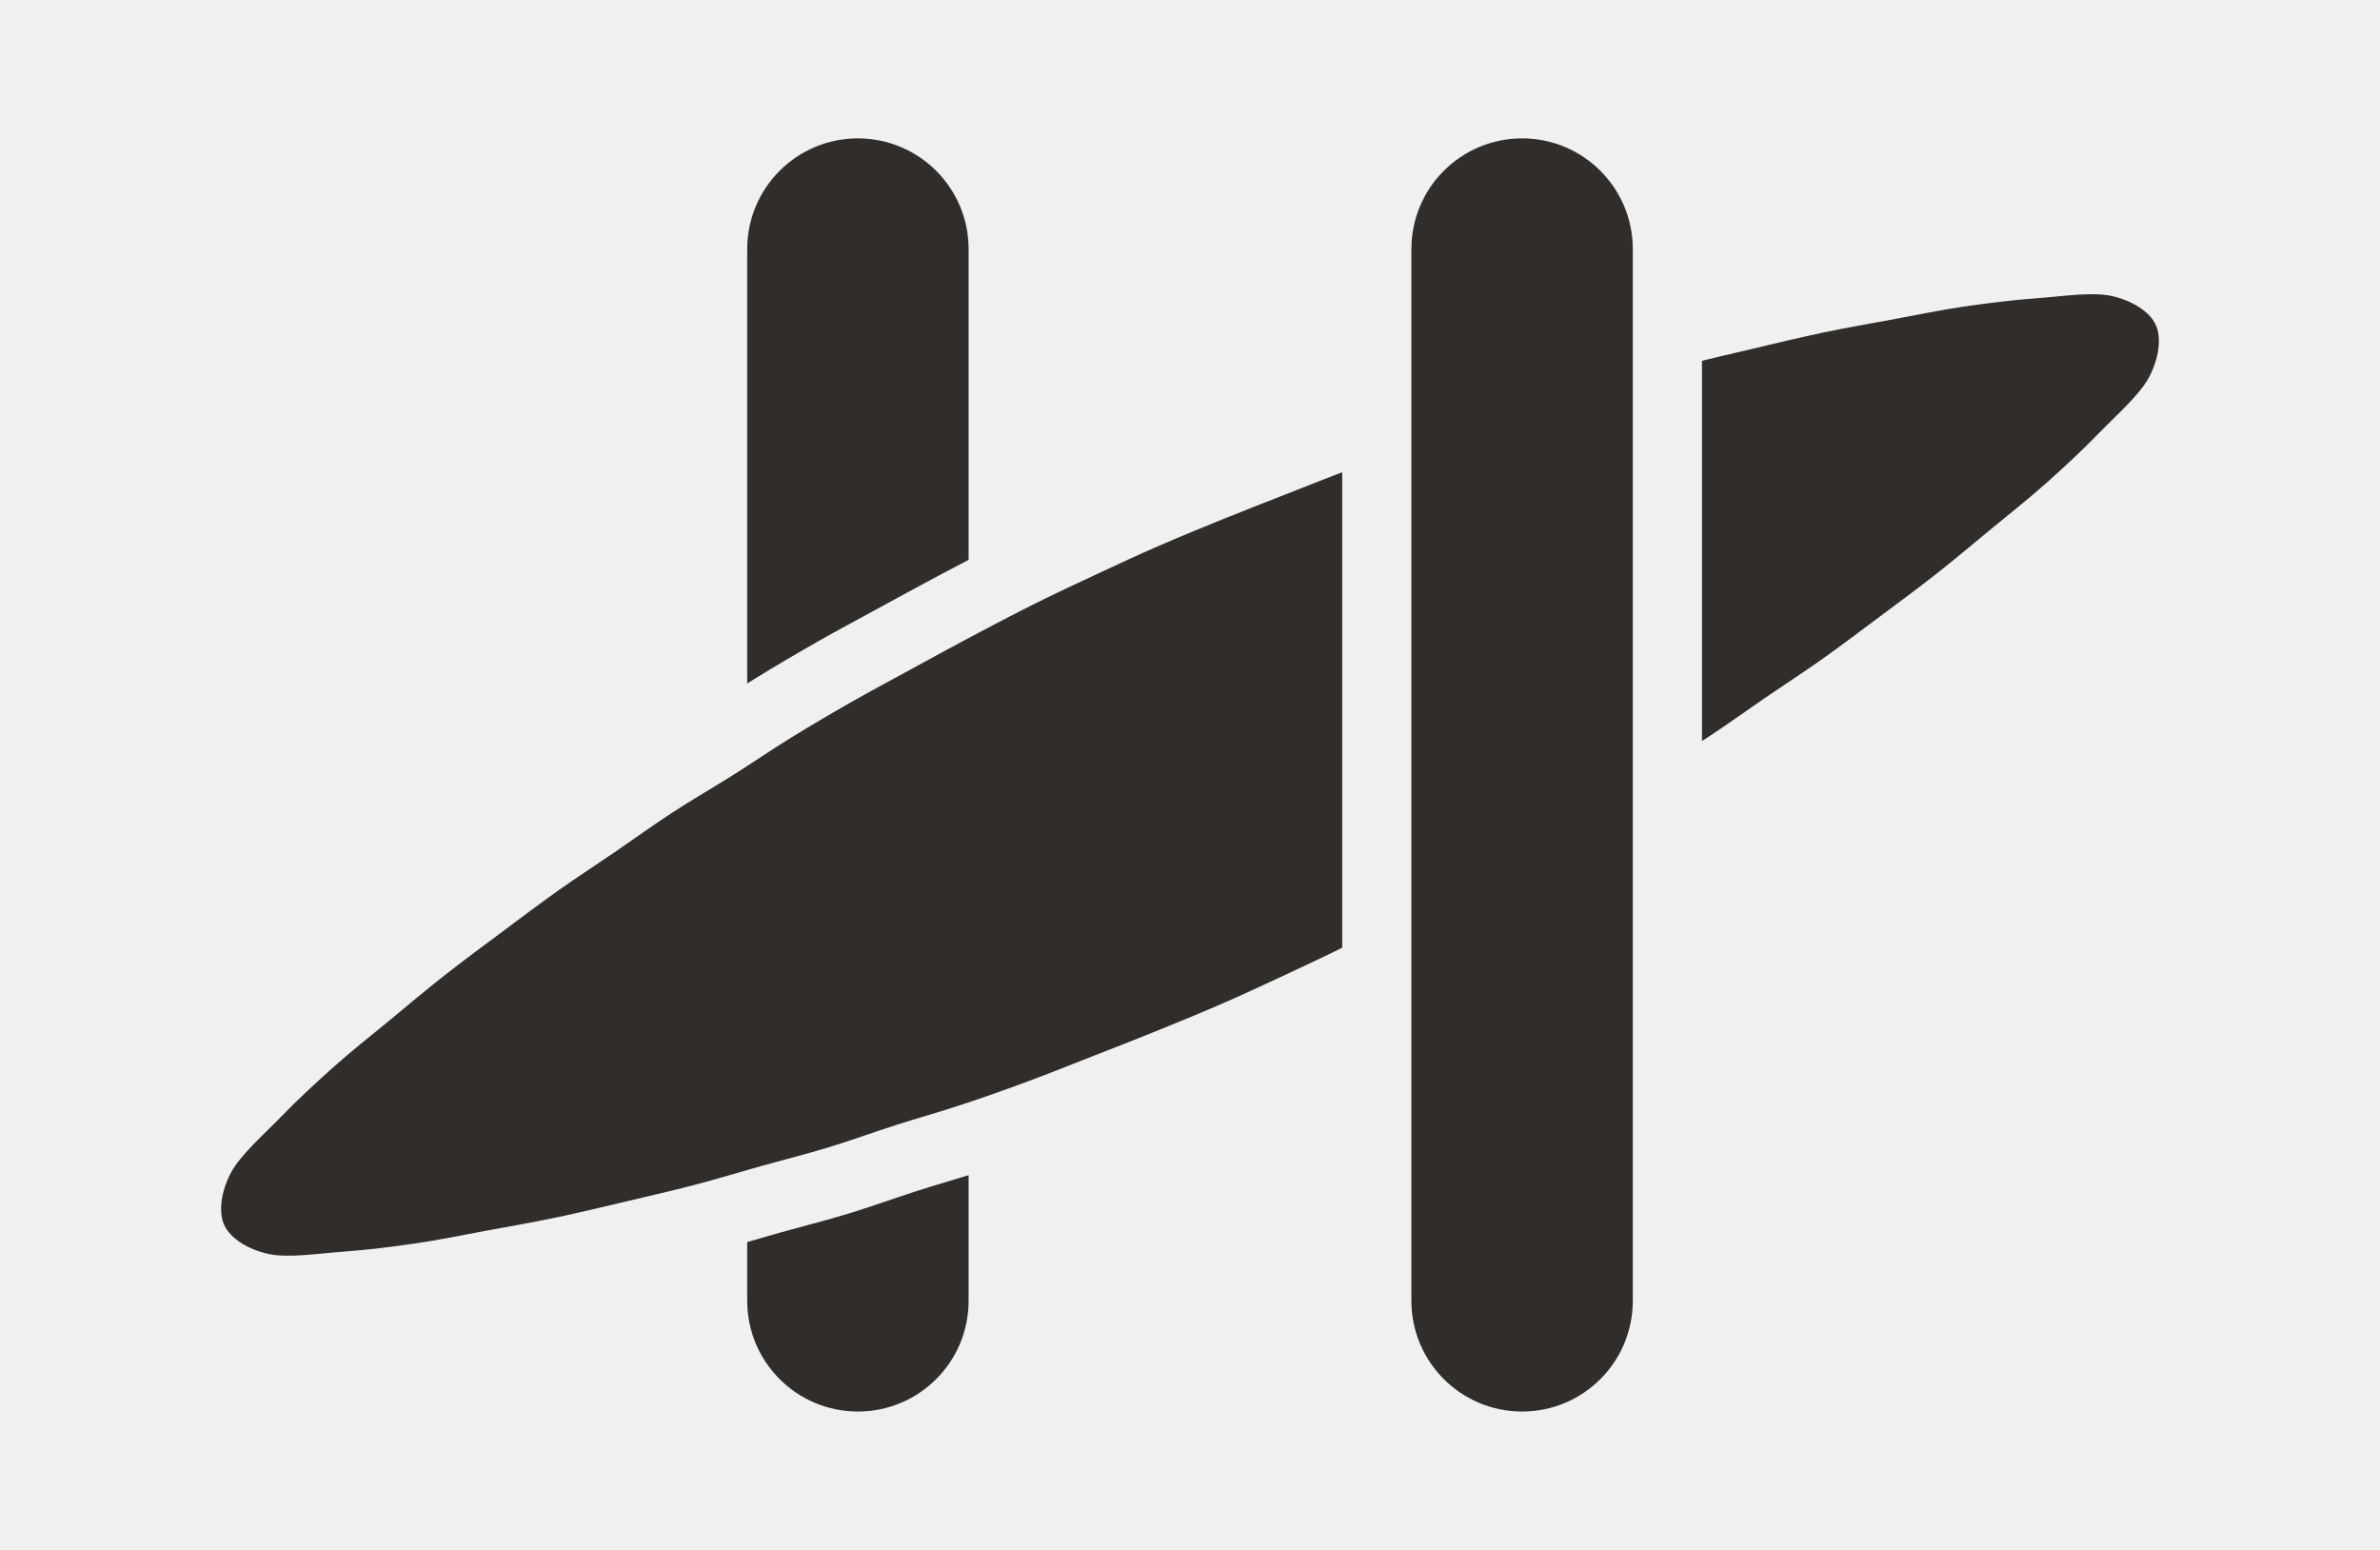
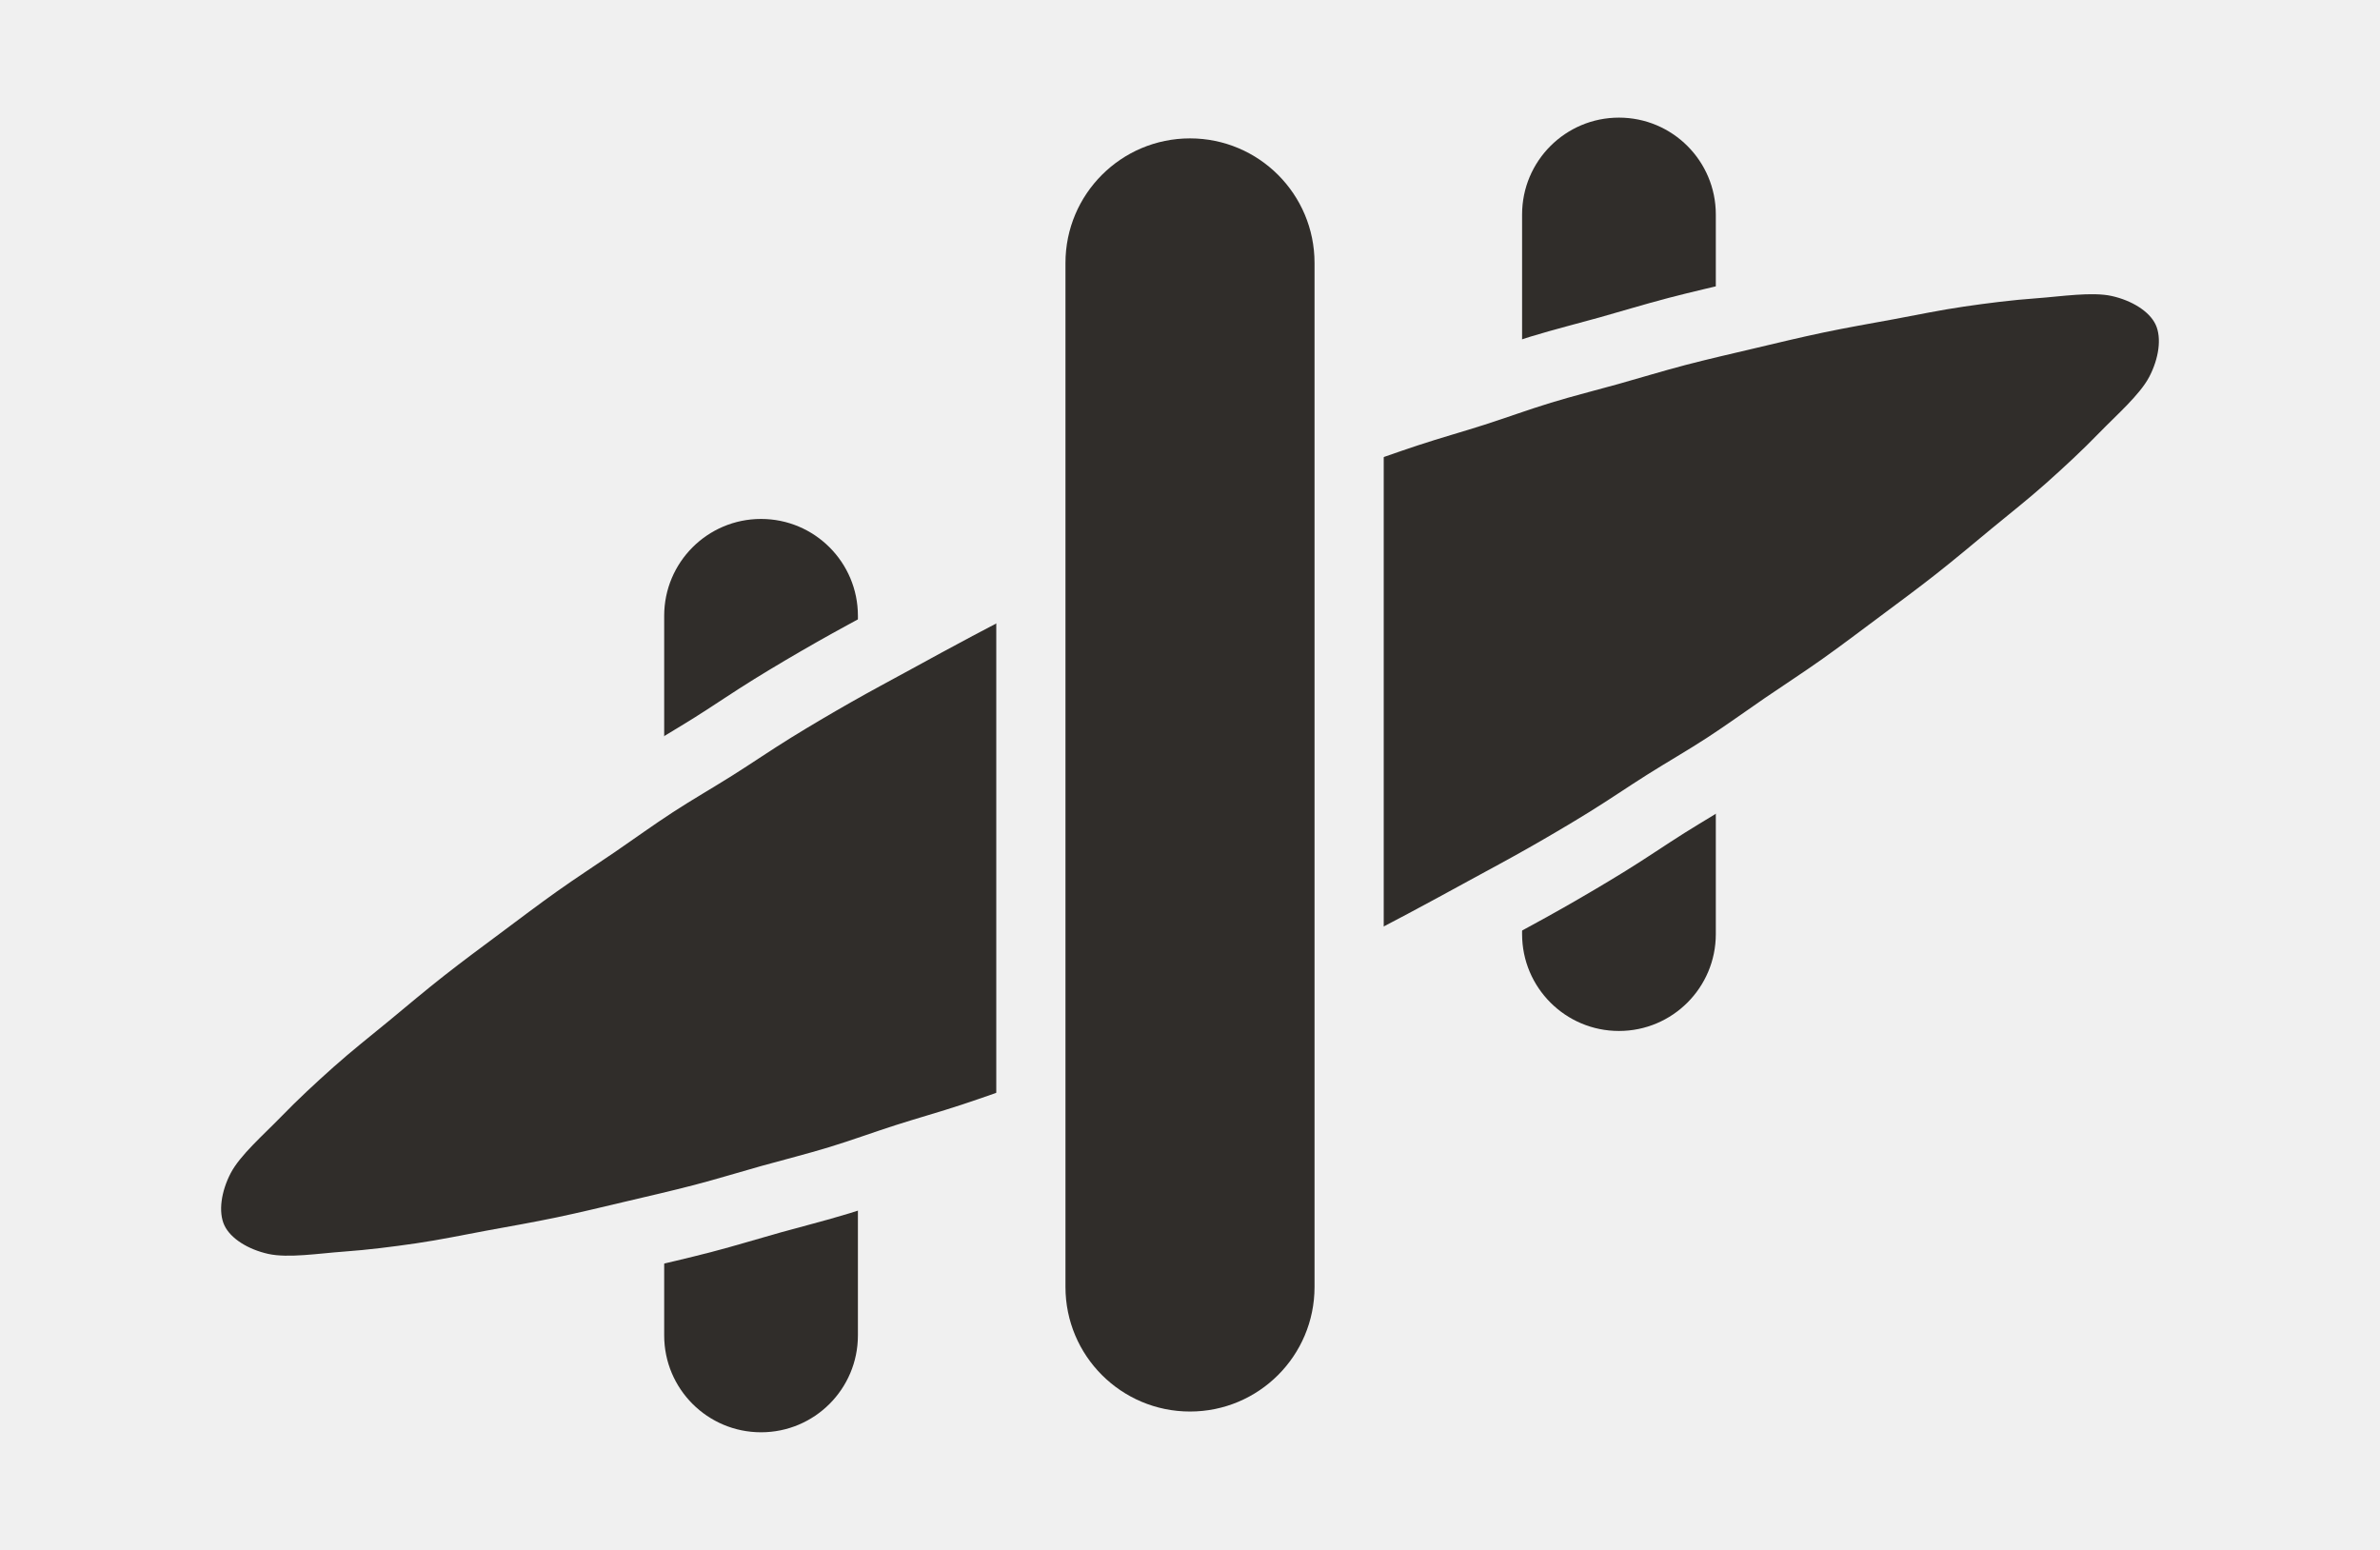
<svg xmlns="http://www.w3.org/2000/svg" viewBox="-172 -112 344 224" role="img">
  <defs>
-     <mask id="sg-left" maskUnits="userSpaceOnUse" x="-172" y="-112" width="344" height="224">
+     <mask id="sg-back" maskUnits="userSpaceOnUse" x="-172" y="-112" width="344" height="224">
      <rect x="-172" y="-112" width="344" height="224" fill="#fff" />
      <path d="M -154 0 C -154 -2.14 -152.33 -4.64 -150 -6.43 C -147.67 -8.22 -143.33 -9.46 -140 -10.73 C -136.67 -12 -133.33 -13.07 -130 -14.07 C -126.67 -15.07 -123.33 -15.85 -120 -16.71 C -116.67 -17.58 -113.33 -18.48 -110 -19.26 C -106.67 -20.04 -103.33 -20.71 -100 -21.4 C -96.67 -22.09 -93.33 -22.81 -90 -23.42 C -86.67 -24.03 -83.33 -24.49 -80 -25.04 C -76.67 -25.59 -73.33 -26.24 -70 -26.71 C -66.67 -27.18 -63.33 -27.46 -60 -27.88 C -56.67 -28.3 -53.33 -28.86 -50 -29.25 C -46.67 -29.64 -43.33 -29.96 -40 -30.23 C -36.67 -30.5 -33.33 -30.68 -30 -30.89 C -26.67 -31.1 -23.33 -31.32 -20 -31.49 C -16.67 -31.66 -13.33 -31.82 -10 -31.91 C -6.67 -32 -3.33 -32 0 -32 C 3.33 -32 6.67 -32 10 -31.91 C 13.33 -31.82 16.67 -31.66 20 -31.49 C 23.33 -31.32 26.67 -31.1 30 -30.89 C 33.33 -30.68 36.67 -30.5 40 -30.23 C 43.33 -29.96 46.67 -29.64 50 -29.25 C 53.33 -28.86 56.67 -28.3 60 -27.88 C 63.33 -27.46 66.67 -27.18 70 -26.71 C 73.33 -26.24 76.67 -25.59 80 -25.04 C 83.33 -24.49 86.67 -24.03 90 -23.42 C 93.33 -22.81 96.67 -22.09 100 -21.4 C 103.33 -20.71 106.67 -20.04 110 -19.26 C 113.33 -18.48 116.67 -17.58 120 -16.71 C 123.33 -15.85 126.67 -15.07 130 -14.07 C 133.33 -13.07 136.67 -12 140 -10.73 C 143.33 -9.46 147.67 -8.22 150 -6.43 C 152.33 -4.64 154 -2.14 154 0 C 154 2.14 152.33 4.64 150 6.43 C 147.67 8.22 143.33 9.46 140 10.73 C 136.67 12 133.33 13.07 130 14.07 C 126.67 15.07 123.33 15.85 120 16.71 C 116.67 17.58 113.33 18.48 110 19.26 C 106.67 20.04 103.33 20.71 100 21.4 C 96.67 22.09 93.33 22.81 90 23.42 C 86.67 24.03 83.33 24.49 80 25.04 C 76.67 25.59 73.33 26.24 70 26.71 C 66.67 27.18 63.33 27.46 60 27.88 C 56.67 28.3 53.33 28.86 50 29.25 C 46.67 29.64 43.33 29.96 40 30.23 C 36.67 30.5 33.33 30.68 30 30.89 C 26.67 31.1 23.33 31.32 20 31.49 C 16.67 31.66 13.33 31.82 10 31.91 C 6.67 32 3.33 32 0 32 C -3.33 32 -6.67 32 -10 31.91 C -13.33 31.82 -16.67 31.66 -20 31.49 C -23.33 31.32 -26.67 31.1 -30 30.89 C -33.33 30.68 -36.67 30.5 -40 30.23 C -43.33 29.96 -46.67 29.64 -50 29.25 C -53.33 28.86 -56.67 28.3 -60 27.88 C -63.33 27.46 -66.67 27.18 -70 26.71 C -73.33 26.24 -76.67 25.59 -80 25.04 C -83.33 24.49 -86.67 24.03 -90 23.42 C -93.33 22.81 -96.67 22.09 -100 21.4 C -103.33 20.71 -106.67 20.04 -110 19.26 C -113.33 18.48 -116.67 17.58 -120 16.71 C -123.33 15.85 -126.67 15.07 -130 14.07 C -133.33 13.07 -136.67 12 -140 10.73 C -143.33 9.46 -147.67 8.22 -150 6.43 C -152.33 4.64 -154 2.14 -154 0 Z" transform="rotate(-25)" fill="#000" stroke="#000" stroke-width="20" stroke-linejoin="round" />
    </mask>
    <mask id="sg-shuttle" maskUnits="userSpaceOnUse" x="-172" y="-112" width="344" height="224">
      <rect x="-172" y="-112" width="344" height="224" fill="#fff" />
-       <rect x="32" y="-92" width="32" height="184" rx="16" fill="#000" stroke="#000" stroke-width="20" stroke-linejoin="round" />
+       <rect x="-18" y="-92" width="36" height="184" rx="18" fill="#000" stroke="#000" stroke-width="20" stroke-linejoin="round" />
    </mask>
  </defs>
-   <g mask="url(#sg-left)">
-     <rect x="-64" y="-92" width="32" height="184" rx="16" fill="#302D2A" />
+   <g mask="url(#sg-back)">
+     <rect x="-76" y="-37" width="28" height="132" rx="14" fill="#302D2A" />
+     <rect x="48" y="-95" width="28" height="132" rx="14" fill="#302D2A" />
  </g>
  <g mask="url(#sg-shuttle)">
    <path d="M -154 0 C -154 -2.14 -152.33 -4.64 -150 -6.43 C -147.67 -8.22 -143.33 -9.46 -140 -10.73 C -136.67 -12 -133.33 -13.07 -130 -14.07 C -126.67 -15.07 -123.33 -15.85 -120 -16.71 C -116.67 -17.58 -113.33 -18.48 -110 -19.26 C -106.67 -20.04 -103.33 -20.71 -100 -21.4 C -96.67 -22.09 -93.33 -22.81 -90 -23.42 C -86.67 -24.03 -83.33 -24.49 -80 -25.04 C -76.67 -25.59 -73.33 -26.24 -70 -26.71 C -66.67 -27.18 -63.33 -27.46 -60 -27.88 C -56.67 -28.3 -53.33 -28.86 -50 -29.25 C -46.67 -29.64 -43.33 -29.96 -40 -30.23 C -36.67 -30.5 -33.33 -30.68 -30 -30.89 C -26.67 -31.1 -23.33 -31.32 -20 -31.49 C -16.67 -31.66 -13.33 -31.82 -10 -31.91 C -6.67 -32 -3.33 -32 0 -32 C 3.33 -32 6.67 -32 10 -31.91 C 13.33 -31.82 16.67 -31.66 20 -31.49 C 23.33 -31.32 26.67 -31.1 30 -30.89 C 33.33 -30.68 36.67 -30.5 40 -30.23 C 43.33 -29.96 46.67 -29.64 50 -29.25 C 53.33 -28.86 56.67 -28.3 60 -27.88 C 63.33 -27.46 66.67 -27.18 70 -26.71 C 73.33 -26.24 76.67 -25.59 80 -25.04 C 83.33 -24.49 86.67 -24.03 90 -23.42 C 93.33 -22.81 96.67 -22.09 100 -21.4 C 103.33 -20.71 106.67 -20.04 110 -19.26 C 113.33 -18.48 116.67 -17.58 120 -16.71 C 123.33 -15.85 126.67 -15.07 130 -14.07 C 133.33 -13.07 136.67 -12 140 -10.73 C 143.33 -9.46 147.67 -8.22 150 -6.43 C 152.33 -4.64 154 -2.14 154 0 C 154 2.14 152.33 4.64 150 6.43 C 147.67 8.22 143.33 9.46 140 10.73 C 136.67 12 133.33 13.07 130 14.07 C 126.67 15.07 123.33 15.85 120 16.71 C 116.67 17.58 113.33 18.48 110 19.26 C 106.67 20.04 103.33 20.71 100 21.4 C 96.67 22.09 93.33 22.81 90 23.42 C 86.67 24.03 83.33 24.49 80 25.04 C 76.67 25.59 73.33 26.24 70 26.71 C 66.67 27.18 63.33 27.46 60 27.88 C 56.67 28.3 53.33 28.86 50 29.25 C 46.67 29.64 43.33 29.96 40 30.23 C 36.67 30.5 33.33 30.68 30 30.89 C 26.67 31.1 23.33 31.32 20 31.49 C 16.67 31.66 13.33 31.82 10 31.91 C 6.67 32 3.33 32 0 32 C -3.33 32 -6.67 32 -10 31.91 C -13.33 31.82 -16.67 31.66 -20 31.49 C -23.33 31.32 -26.67 31.1 -30 30.89 C -33.33 30.68 -36.67 30.5 -40 30.23 C -43.33 29.96 -46.67 29.64 -50 29.25 C -53.33 28.86 -56.67 28.3 -60 27.88 C -63.33 27.46 -66.67 27.18 -70 26.71 C -73.33 26.24 -76.67 25.59 -80 25.04 C -83.33 24.49 -86.67 24.03 -90 23.42 C -93.33 22.81 -96.67 22.09 -100 21.4 C -103.33 20.71 -106.67 20.04 -110 19.26 C -113.33 18.48 -116.67 17.58 -120 16.71 C -123.33 15.85 -126.67 15.07 -130 14.07 C -133.33 13.07 -136.67 12 -140 10.73 C -143.33 9.46 -147.67 8.22 -150 6.43 C -152.33 4.64 -154 2.14 -154 0 Z" transform="rotate(-25)" fill="#302D2A" />
  </g>
-   <rect x="32" y="-92" width="32" height="184" rx="16" fill="#302D2A" />
+   <rect x="-18" y="-92" width="36" height="184" rx="18" fill="#302D2A" />
</svg>
